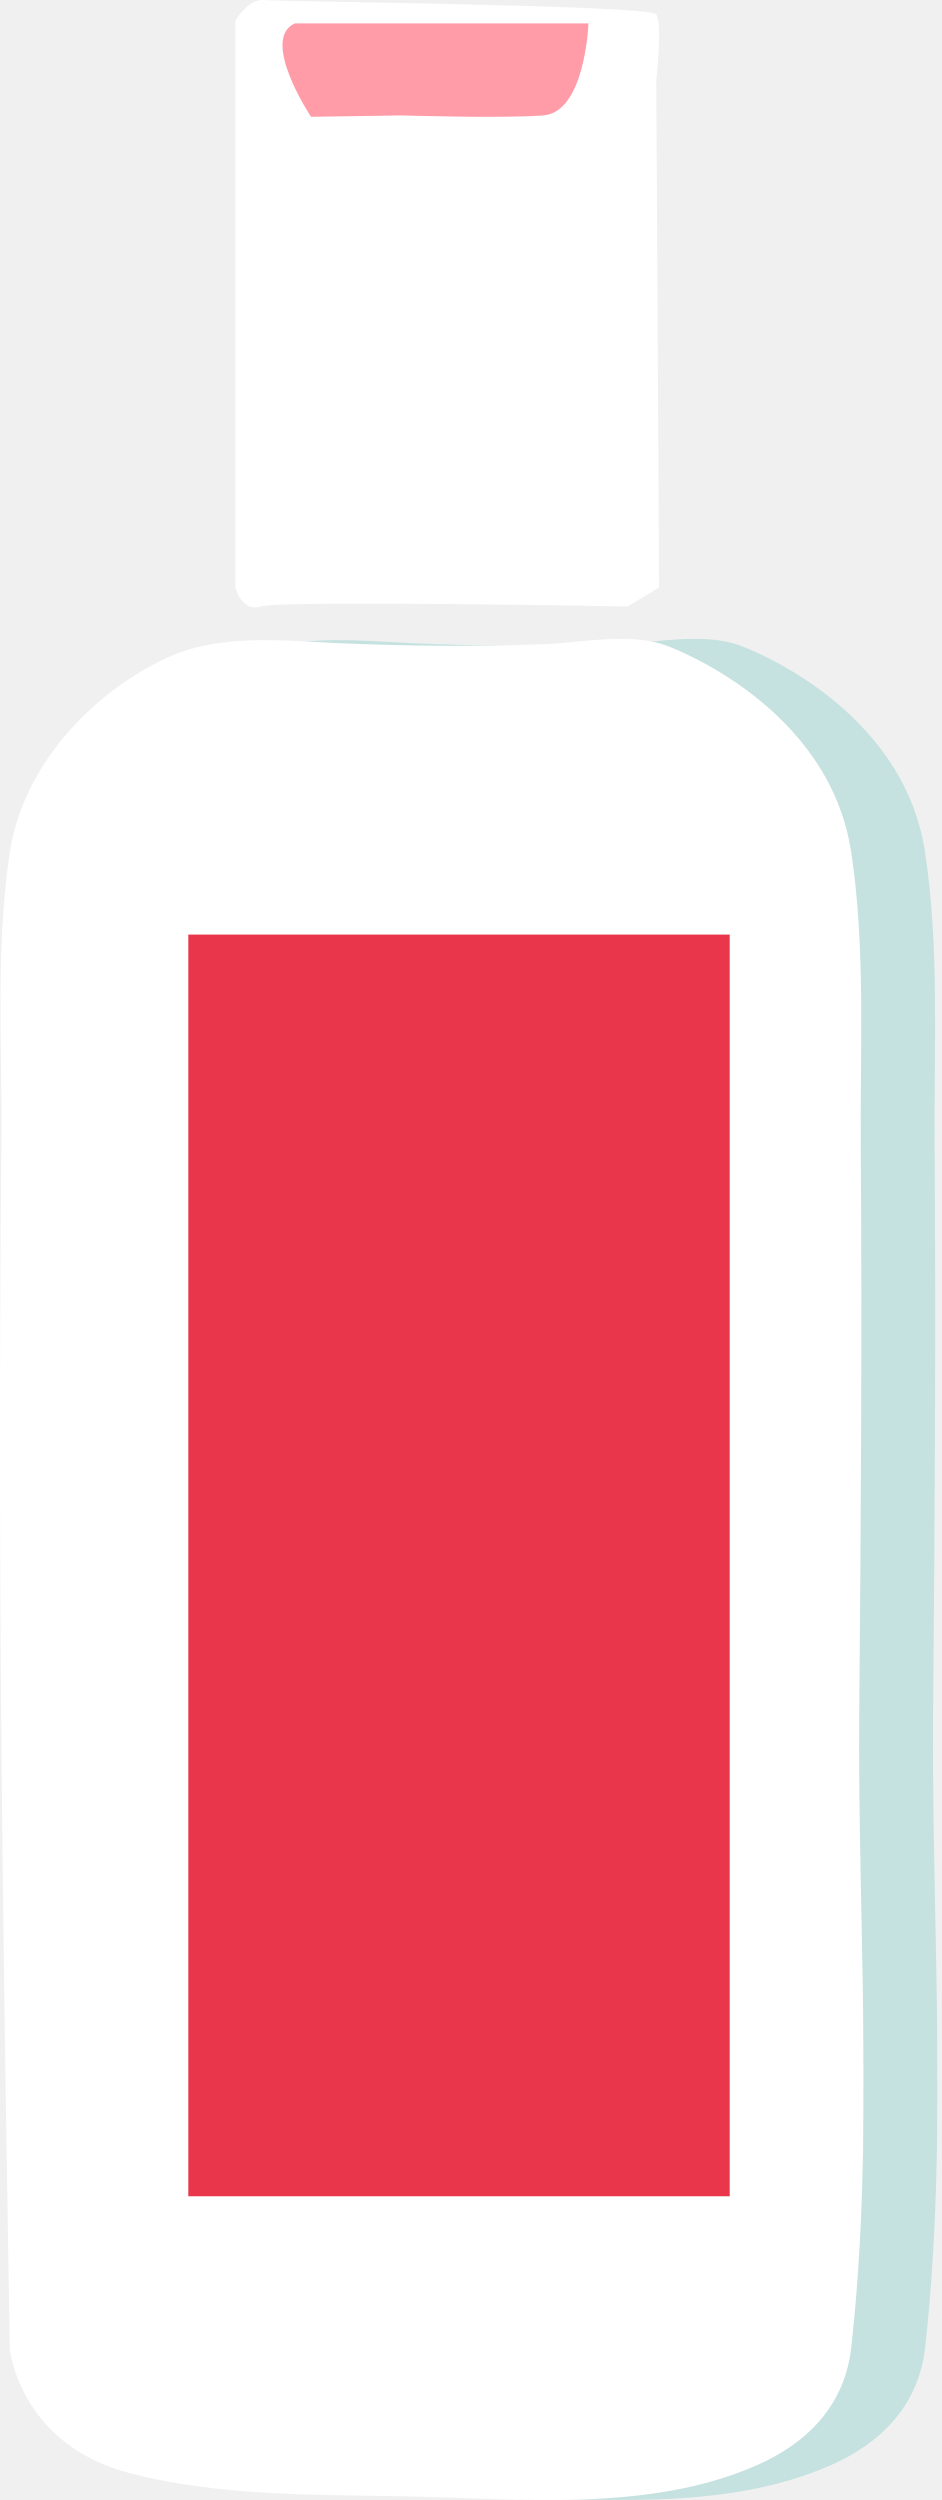
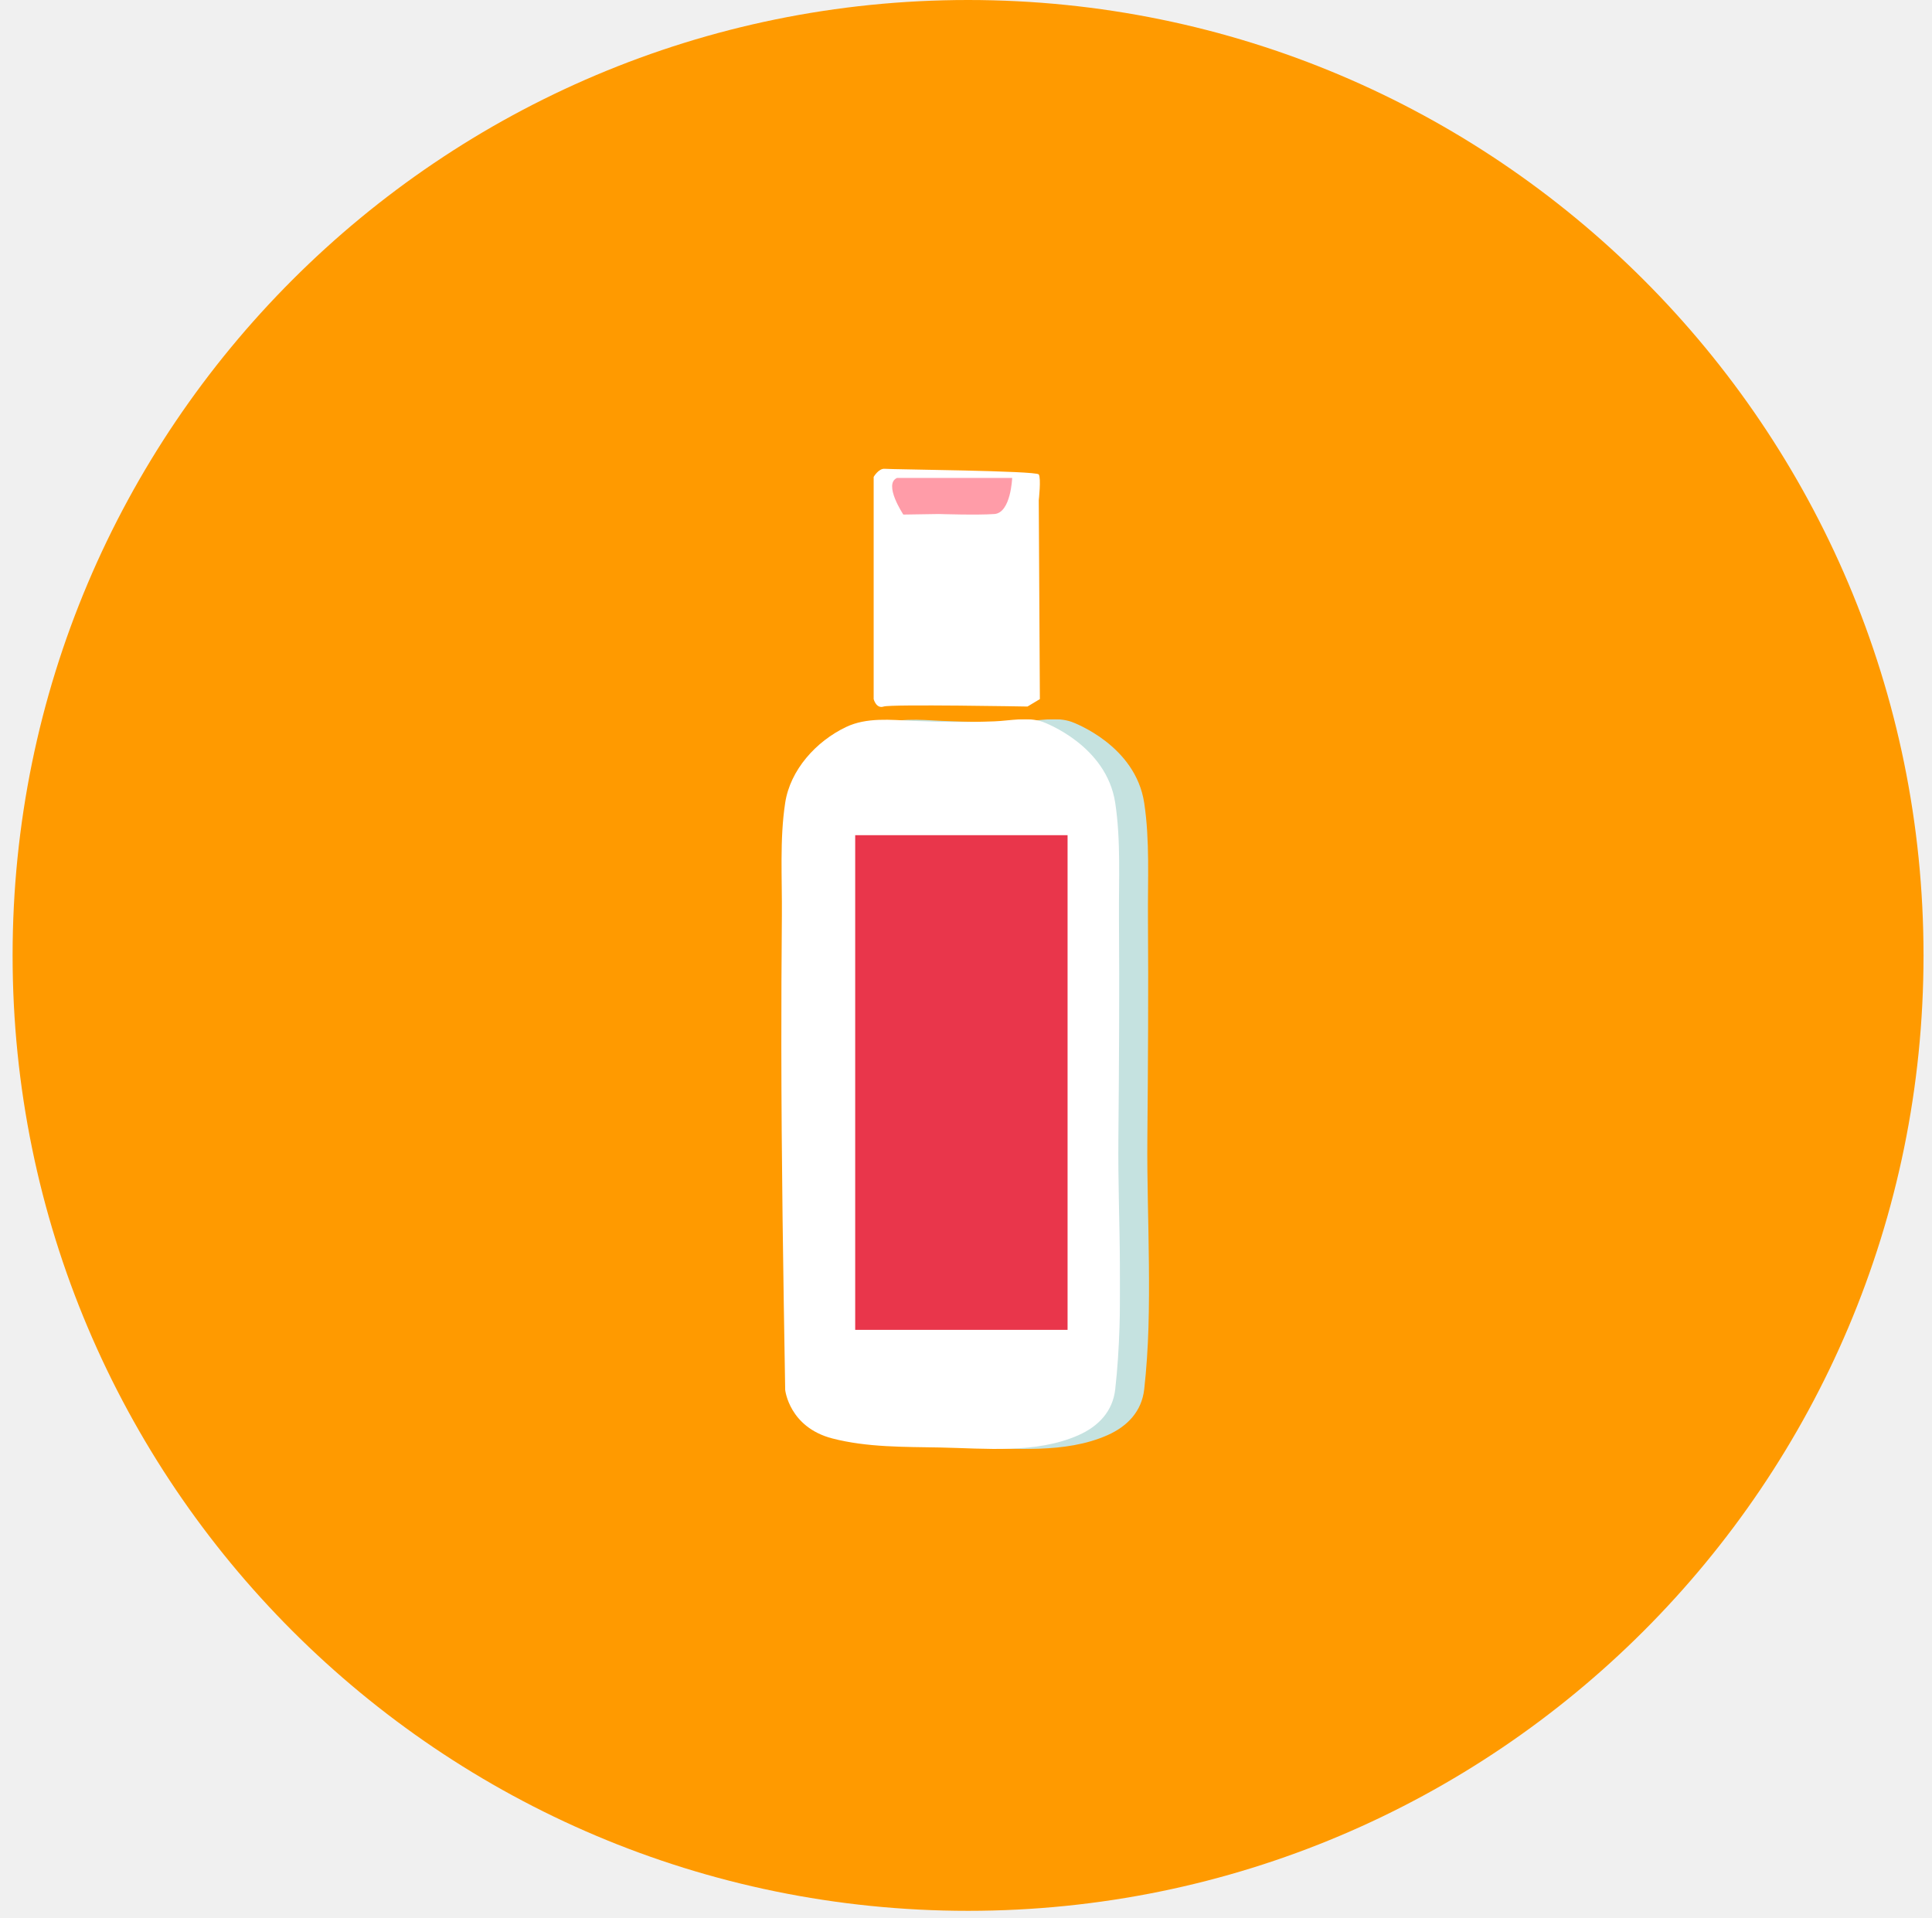
- <svg xmlns="http://www.w3.org/2000/svg" xmlns:xlink="http://www.w3.org/1999/xlink" width="29px" height="77px" viewBox="0 0 29 77" version="1.1">
+ <svg xmlns="http://www.w3.org/2000/svg" xmlns:xlink="http://www.w3.org/1999/xlink" width="136px" height="135px" viewBox="0 0 136 135" version="1.1">
  <defs>
-     <polygon id="path-1" points="0.1 0.245 26.7 0.245 26.7 57.57 0.1 57.57" />
-     <polygon id="path-3" points="0 0.245 26.6 0.245 26.6 57.57 0 57.57" />
-     <polygon id="path-5" points="0 77 29 77 29 0 0 0" />
+     <polygon id="path-1" points="0 0 23.848 0 23.848 51.369 0 51.369" />
+     <polygon id="path-3" points="0 0 23.848 0 23.848 51.369 0 51.369" />
+     <polygon id="path-5" points="0 69 26 69 26 0 0 0" />
  </defs>
  <g id="Page-1" stroke="none" stroke-width="1" fill="none" fill-rule="evenodd">
-     <g id="QUELS-PRODUITS-DEPOSER" transform="translate(-494, -1035)">
-       <g id="Group-13" transform="translate(494, 1035)">
-         <g id="Group-3" transform="translate(2.175, 19.42991)">
-           <mask id="mask-2" fill="white">
-             <use xlink:href="#path-1" />
+     <g id="PARTICULIERS---DONNER" transform="translate(-799, -906)">
+       <g id="Group-24" transform="translate(799.8871, 906)">
+         <circle id="Oval-Copy-7" fill="#FF9A00" cx="67.258" cy="67.258" r="67.258" />
+         <g id="Group-13" transform="translate(54.1129, 33)">
+           <g id="Group-3" transform="translate(2.039553, 17.63075)">
+             <mask id="mask-2" fill="white">
+               <use xlink:href="#path-1" />
+             </mask>
+             <g id="Clip-2" />
+             <path d="M23.504,5.886 C22.89,1.853 18.583,0.253 18.395,0.186 C17.367,-0.186 16.073,0.109 15.012,0.149 C13.098,0.222 11.18,0.202 9.266,0.117 C7.716,0.041 6.007,-0.142 4.562,0.546 C2.446,1.553 0.625,3.568 0.272,5.886 C-0.124,8.48 0.062,11.213 0.038,13.831 C0.01,16.897 -0.002,19.963 0,23.03 C0.008,31.09 0.137,39.151 0.272,47.21 C0.272,47.21 0.541,49.842 3.592,50.631 C6.048,51.267 8.667,51.22 11.185,51.268 C14.358,51.33 17.932,51.719 20.912,50.404 C22.333,49.776 23.332,48.718 23.506,47.167 C24.152,41.403 23.676,35.353 23.727,29.546 C23.773,24.368 23.807,19.19 23.769,14.012 C23.749,11.342 23.908,8.537 23.504,5.886" id="Fill-1" fill="#C5E2E0" mask="url(#mask-2)" />
+           </g>
+           <g id="Group-6" transform="translate(0, 17.63075)">
+             <mask id="mask-4" fill="white">
+               <use xlink:href="#path-3" />
+             </mask>
+             <g id="Clip-5" />
+             <path d="M23.504,5.886 C22.889,1.853 18.583,0.253 18.395,0.186 C17.367,-0.186 16.073,0.109 15.012,0.149 C13.097,0.222 11.18,0.202 9.266,0.117 C7.716,0.041 6.007,-0.142 4.562,0.546 C2.445,1.553 0.625,3.568 0.272,5.886 C-0.124,8.48 0.062,11.213 0.038,13.831 C0.01,16.897 -0.003,19.963 0,23.03 C0.008,31.09 0.137,39.151 0.272,47.21 C0.272,47.21 0.541,49.842 3.592,50.631 C6.048,51.267 8.666,51.22 11.185,51.268 C14.358,51.33 17.932,51.719 20.912,50.404 C22.333,49.776 23.332,48.718 23.505,47.167 C24.152,41.403 23.676,35.353 23.727,29.546 C23.773,24.368 23.807,19.19 23.768,14.012 C23.748,11.342 23.908,8.537 23.504,5.886" id="Fill-4" fill="#FFFFFF" mask="url(#mask-4)" />
+           </g>
+           <path d="M6.5,0.573 C6.5,0.573 6.852,-0.044 7.292,0.002 C7.733,0.049 17.946,0.136 18.122,0.398 C18.298,0.66 18.122,2.22 18.122,2.22 L18.2,16.214 L17.329,16.738 C17.329,16.738 7.733,16.564 7.204,16.738 C6.676,16.913 6.5,16.214 6.5,16.214 L6.5,0.573 Z" id="Fill-7" fill="#FFFFFF" />
+           <path d="M8.144,0.645 L16.25,0.645 C16.25,0.645 16.161,3.098 15.003,3.185 C13.845,3.273 11.083,3.185 11.083,3.185 L8.589,3.224 C8.589,3.224 7.164,1.083 8.144,0.645" id="Fill-9" fill="#FF9CA8" />
+           <mask id="mask-6" fill="white">
+             <use xlink:href="#path-5" />
          </mask>
-           <g id="Clip-2" />
-           <path d="M26.316,6.813 C25.631,2.312 20.827,0.528 20.618,0.452 C19.471,0.037 18.027,0.367 16.844,0.412 C14.709,0.492 12.57,0.471 10.435,0.376 C8.706,0.291 6.8,0.087 5.189,0.854 C2.828,1.978 0.797,4.227 0.403,6.813 C-0.038,9.709 0.169,12.758 0.142,15.679 C0.111,19.101 0.097,22.523 0.1,25.945 C0.109,34.94 0.253,43.935 0.403,52.928 C0.403,52.928 0.703,55.865 4.107,56.747 C6.845,57.456 9.767,57.403 12.575,57.457 C16.114,57.526 20.101,57.96 23.424,56.493 C25.01,55.793 26.124,54.612 26.318,52.88 C27.039,46.448 26.508,39.697 26.565,33.216 C26.616,27.439 26.654,21.66 26.611,15.882 C26.589,12.902 26.766,9.772 26.316,6.813" id="Fill-1" fill="#C5E2E0" mask="url(#mask-2)" />
+           <g id="Clip-12" />
+           <polygon id="Fill-11" fill="#E9364B" mask="url(#mask-6)" points="5.2 60.617 20.15 60.617 20.15 25.794 5.2 25.794" />
        </g>
-         <g id="Group-6" transform="translate(0, 19.42991)">
-           <mask id="mask-4" fill="white">
-             <use xlink:href="#path-3" />
-           </mask>
-           <g id="Clip-5" />
-           <path d="M26.216,6.813 C25.53,2.312 20.727,0.528 20.518,0.452 C19.371,0.037 17.927,0.367 16.744,0.412 C14.609,0.492 12.469,0.471 10.335,0.376 C8.606,0.291 6.7,0.087 5.089,0.854 C2.728,1.978 0.697,4.227 0.303,6.813 C-0.138,9.709 0.069,12.758 0.042,15.679 C0.011,19.101 -0.003,22.523 0,25.945 C0.009,34.94 0.153,43.935 0.303,52.928 C0.303,52.928 0.603,55.865 4.007,56.747 C6.745,57.456 9.666,57.403 12.475,57.457 C16.014,57.526 20.001,57.96 23.324,56.493 C24.91,55.793 26.024,54.612 26.217,52.88 C26.939,46.448 26.408,39.697 26.465,33.216 C26.516,27.439 26.554,21.66 26.511,15.882 C26.489,12.902 26.666,9.772 26.216,6.813" id="Fill-4" fill="#FFFFFF" mask="url(#mask-4)" />
-         </g>
-         <path d="M7.25,0.639 C7.25,0.639 7.643,-0.049 8.134,0.003 C8.625,0.054 20.016,0.152 20.213,0.444 C20.409,0.737 20.213,2.478 20.213,2.478 L20.3,18.094 L19.329,18.679 C19.329,18.679 8.625,18.484 8.036,18.679 C7.446,18.874 7.25,18.094 7.25,18.094 L7.25,0.639 Z" id="Fill-7" fill="#FFFFFF" />
-         <path d="M9.084,0.72 L18.125,0.72 C18.125,0.72 18.026,3.457 16.734,3.555 C15.442,3.652 12.362,3.555 12.362,3.555 L9.58,3.598 C9.58,3.598 7.991,1.208 9.084,0.72" id="Fill-9" fill="#FF9CA8" />
-         <mask id="mask-6" fill="white">
-           <use xlink:href="#path-5" />
-         </mask>
-         <g id="Clip-12" />
-         <polygon id="Fill-11" fill="#E9364B" mask="url(#mask-6)" points="5.8 67.645 22.475 67.645 22.475 28.785 5.8 28.785" />
      </g>
    </g>
  </g>
</svg>
